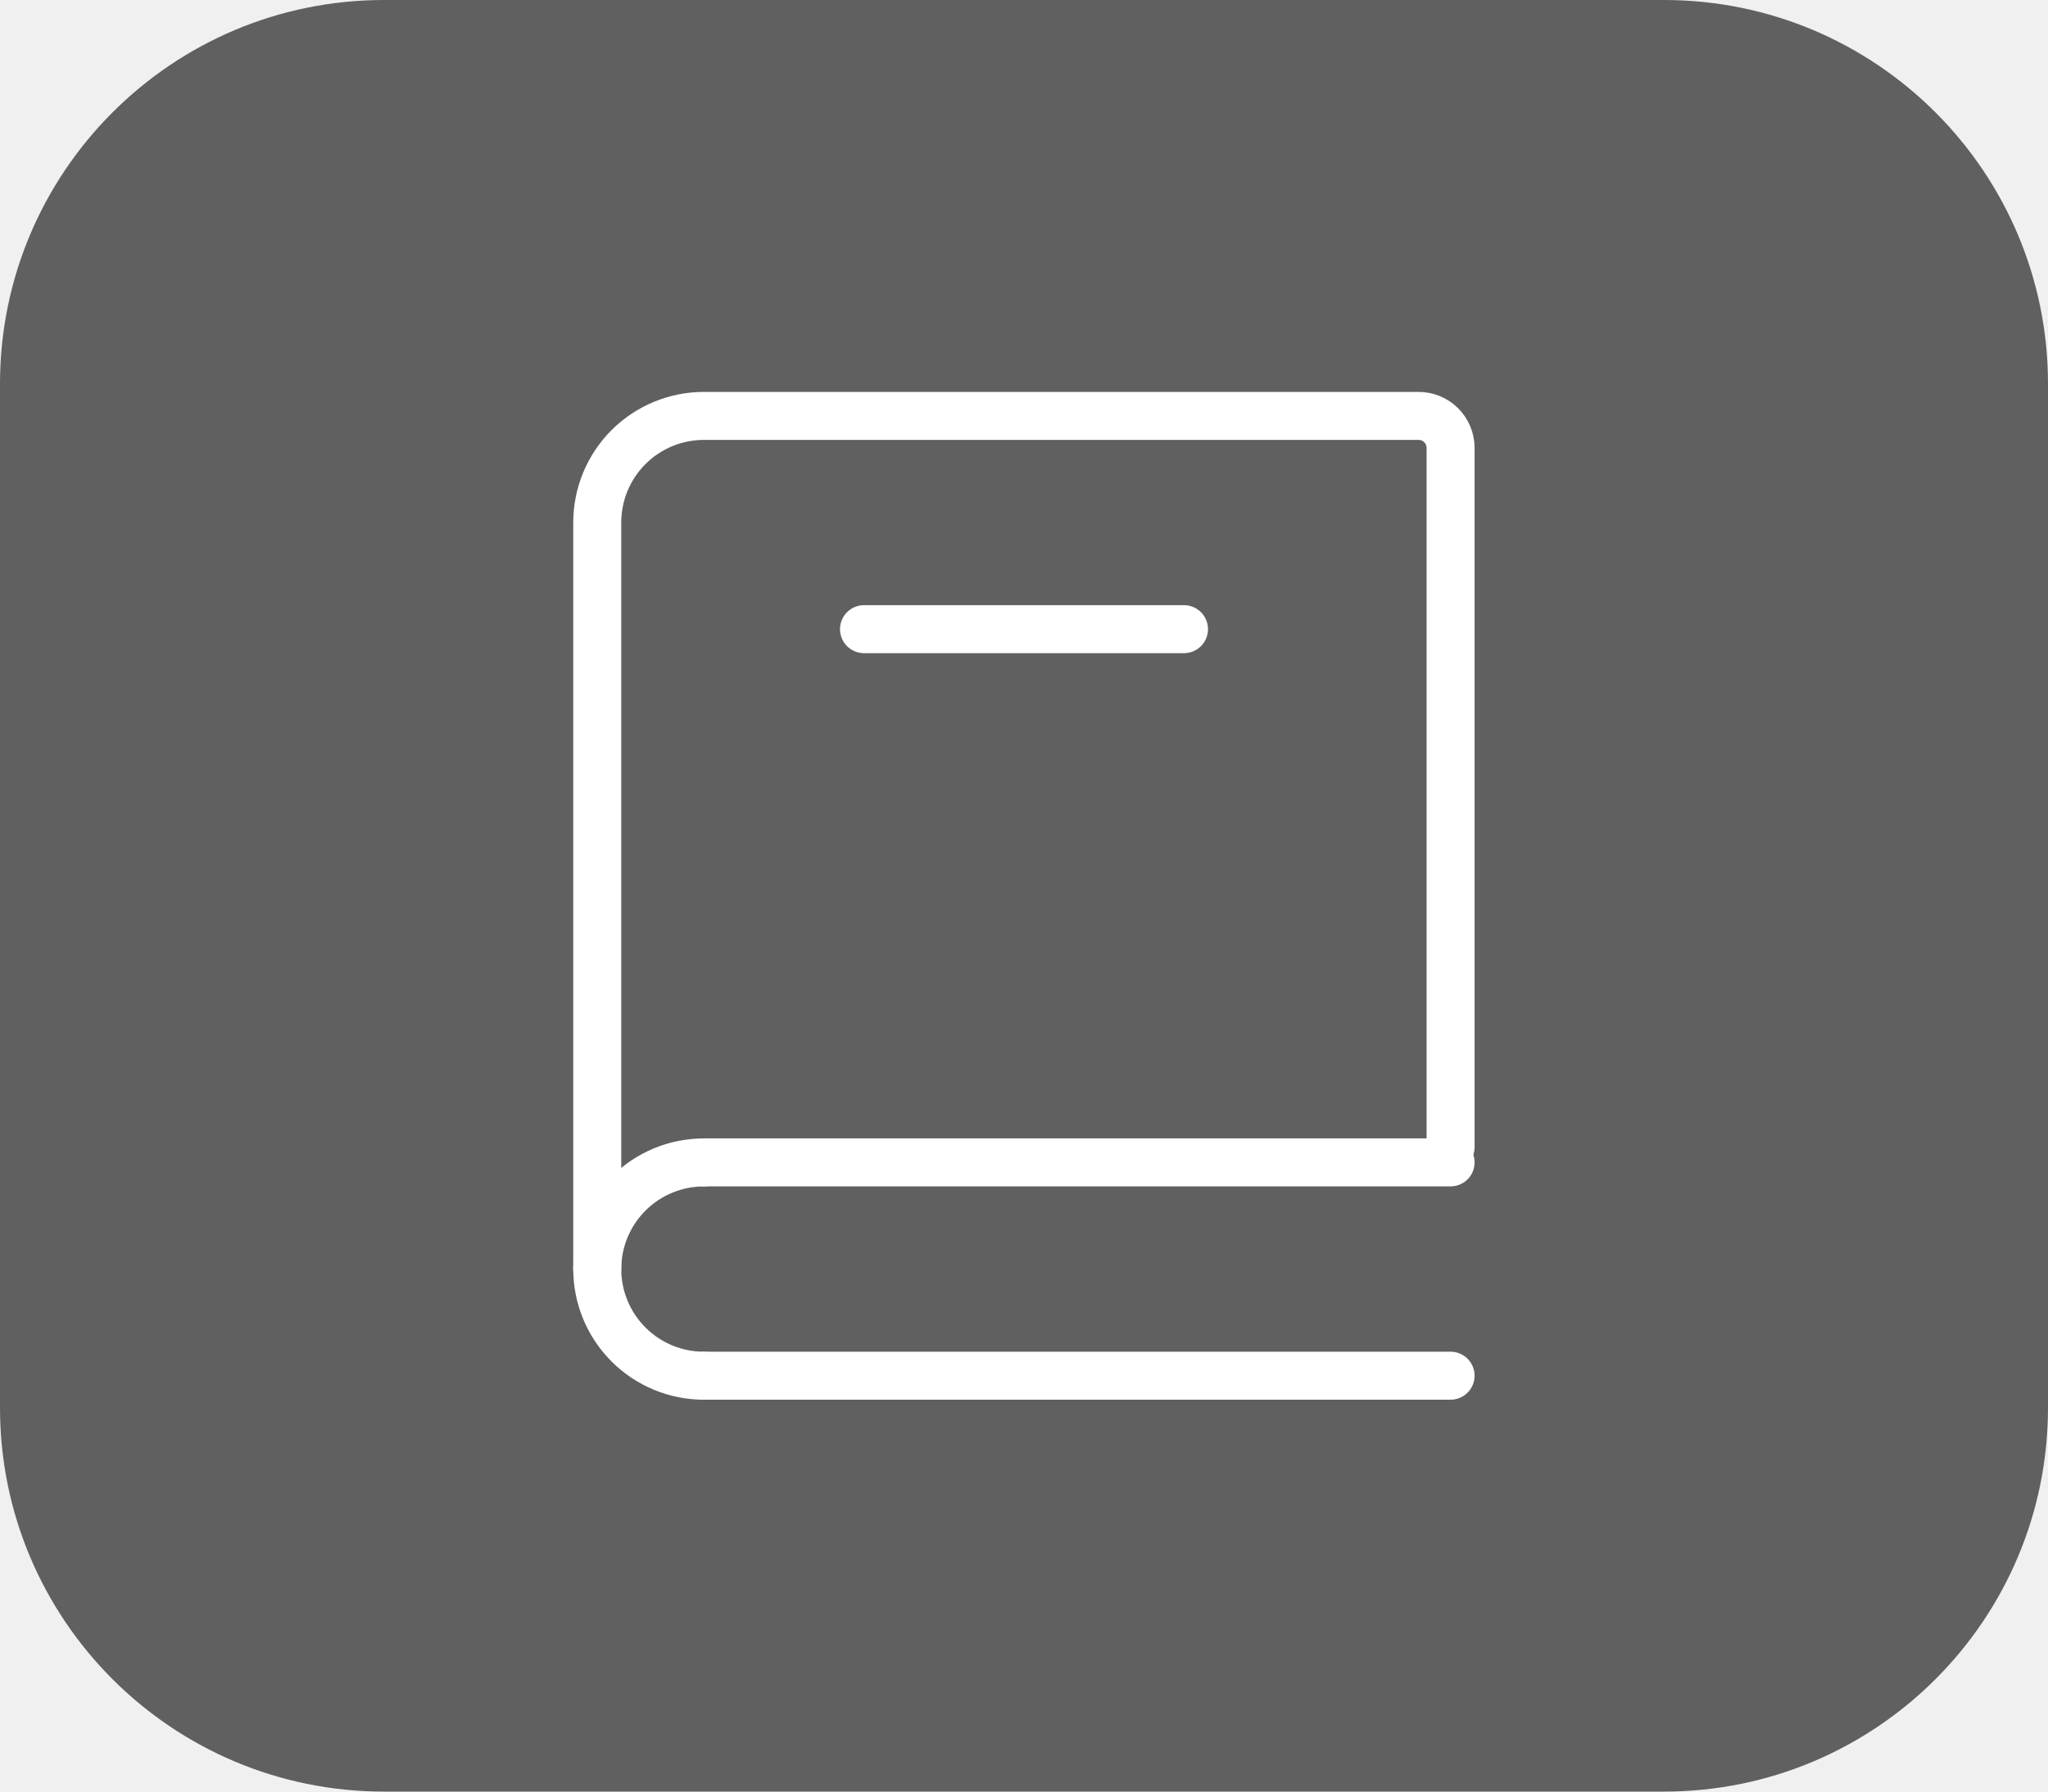
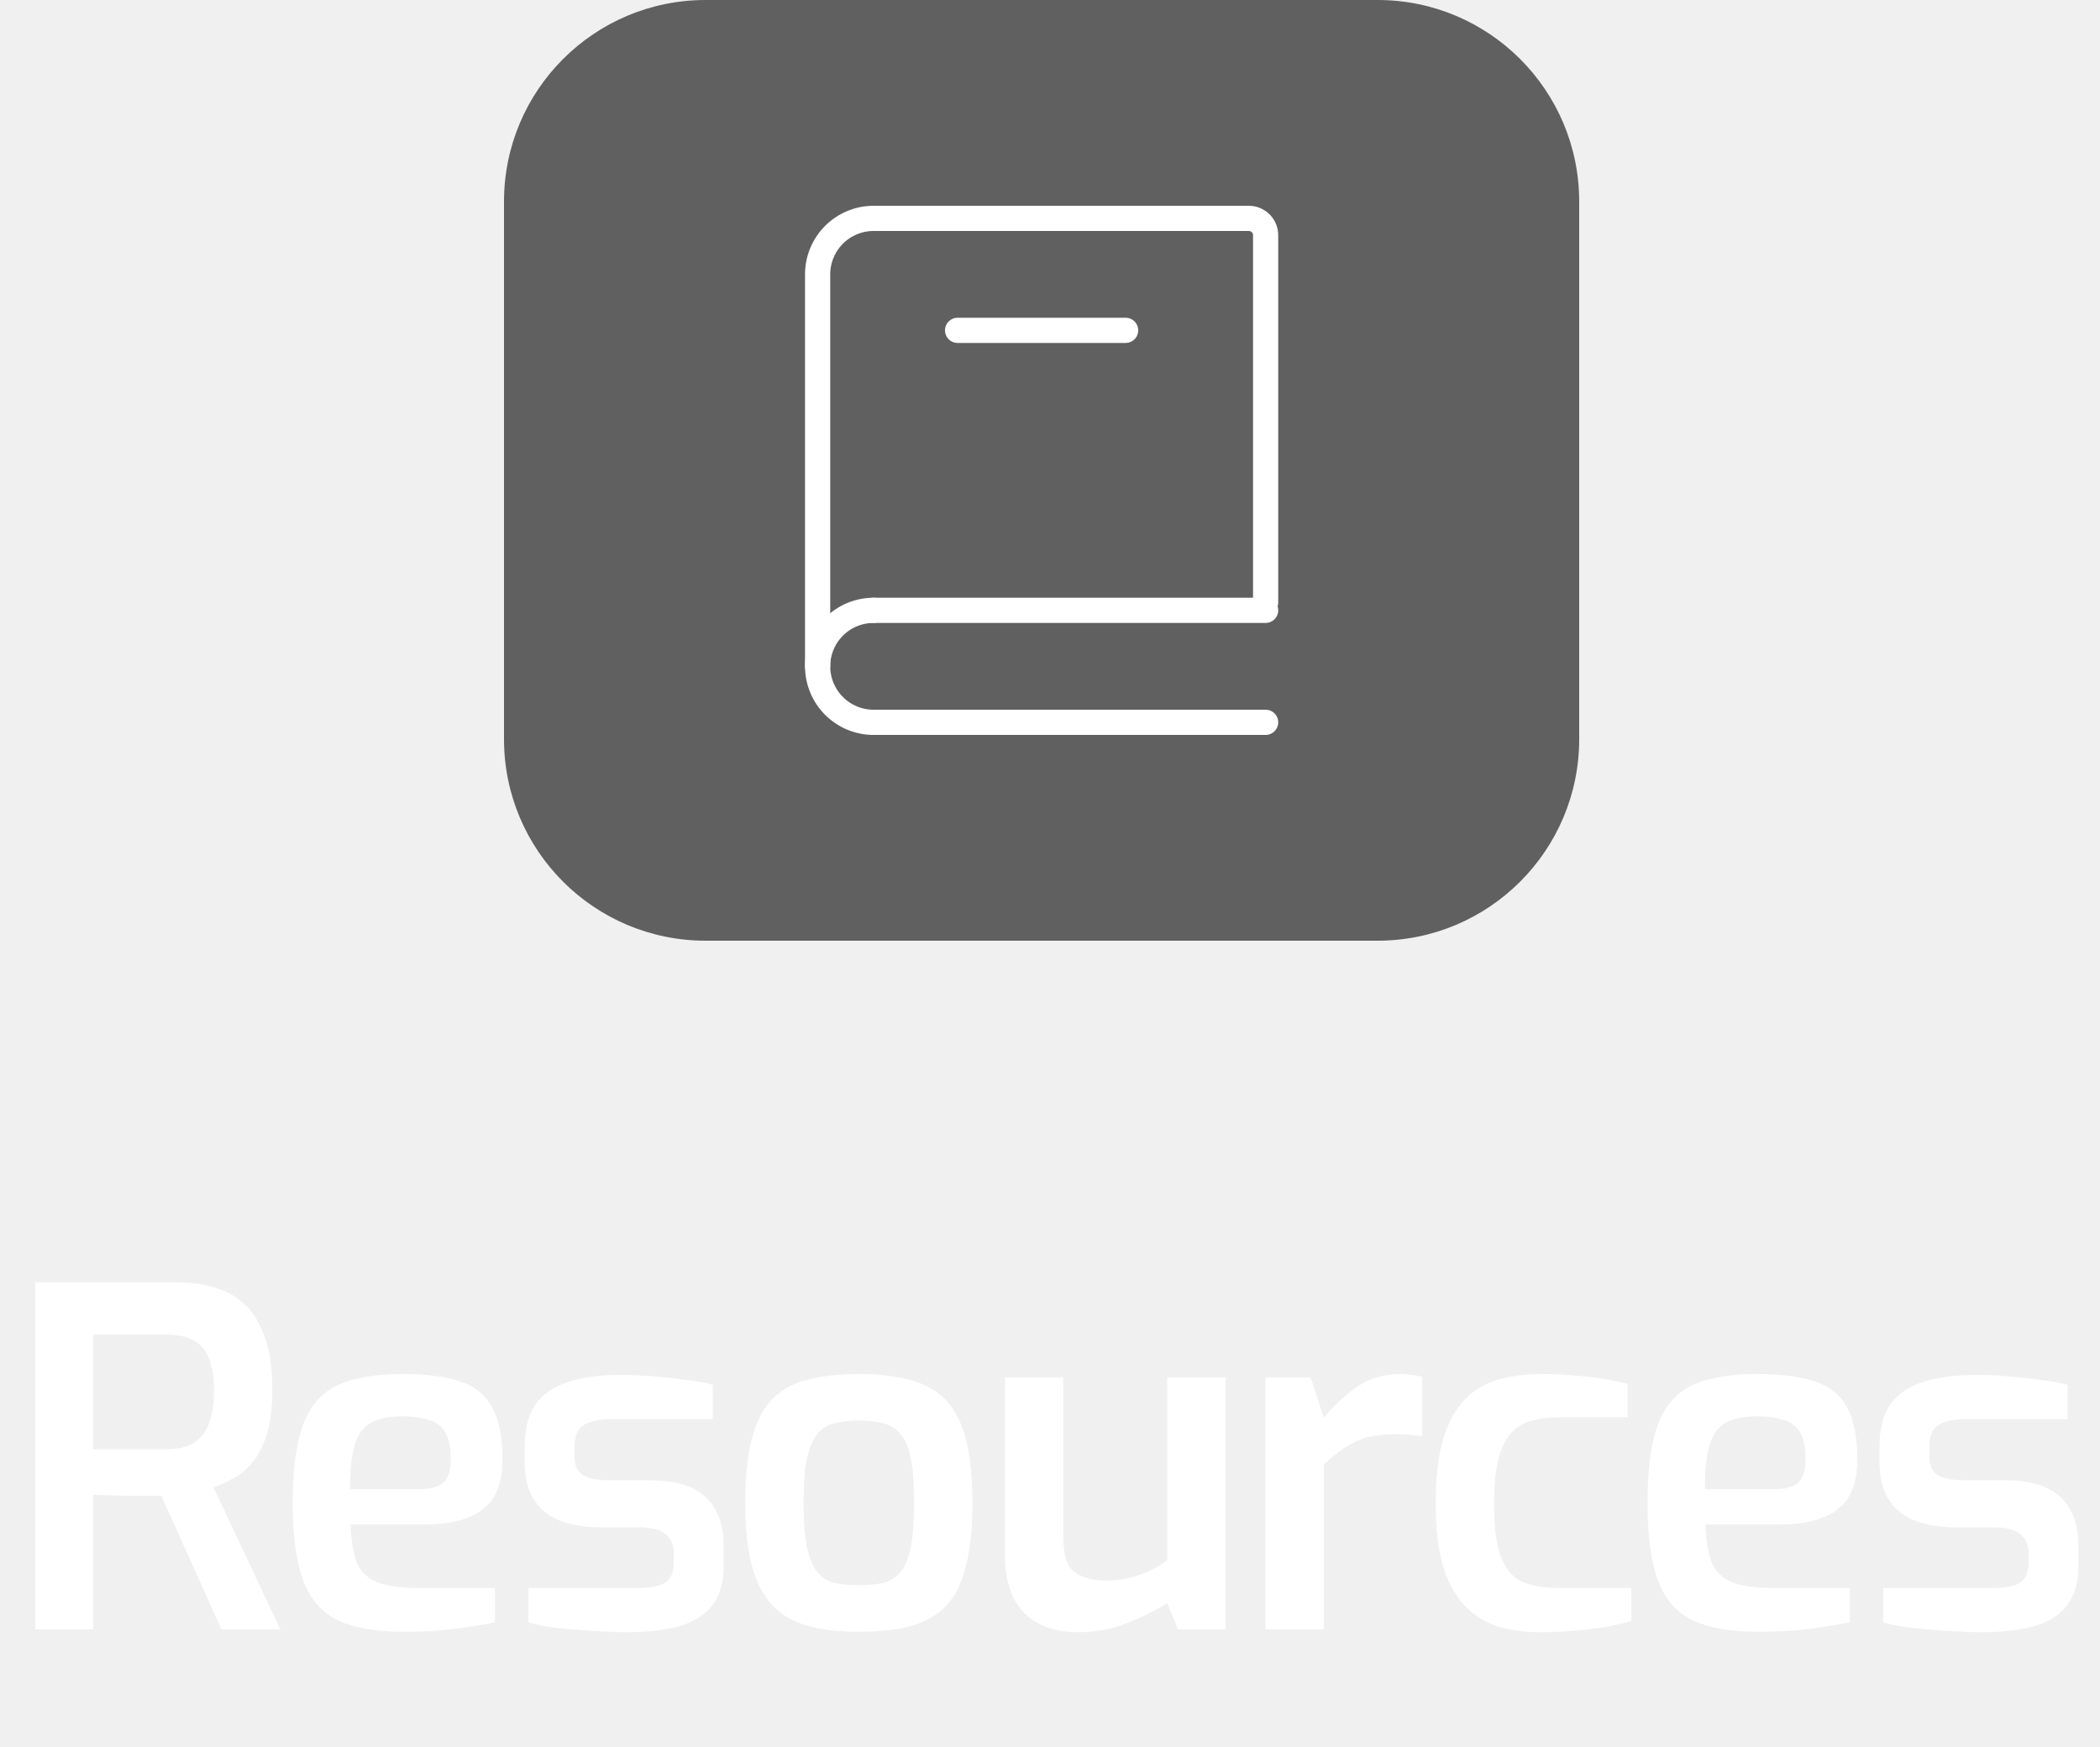
- <svg xmlns="http://www.w3.org/2000/svg" width="64" height="56" viewBox="0 0 64 56" fill="none">
-   <g filter="url(#filter0_b_9954_166549)">
-     <rect width="64" height="56" rx="12" fill="black" fill-opacity="0.6" />
+ <svg xmlns="http://www.w3.org/2000/svg" width="125" height="104" viewBox="0 0 125 104" fill="none">
+   <path d="M2.098 97V76.336H10.498C11.263 76.336 11.982 76.429 12.653 76.616C13.344 76.784 13.951 77.101 14.473 77.568C15.015 78.035 15.435 78.688 15.733 79.528C16.051 80.349 16.209 81.423 16.209 82.748C16.209 83.775 16.107 84.633 15.902 85.324C15.696 85.996 15.425 86.547 15.089 86.976C14.754 87.405 14.371 87.741 13.941 87.984C13.531 88.208 13.12 88.395 12.71 88.544L16.686 97H13.185L9.602 89.048C9.34 89.048 9.032 89.048 8.678 89.048C8.342 89.048 7.987 89.048 7.614 89.048C7.24 89.029 6.876 89.02 6.522 89.02C6.167 89.001 5.84 88.992 5.542 88.992V97H2.098ZM5.542 86.276H9.91C10.32 86.276 10.694 86.229 11.03 86.136C11.366 86.024 11.664 85.837 11.925 85.576C12.187 85.315 12.383 84.96 12.514 84.512C12.663 84.064 12.738 83.485 12.738 82.776C12.738 82.085 12.663 81.525 12.514 81.096C12.383 80.648 12.187 80.312 11.925 80.088C11.664 79.845 11.356 79.677 11.002 79.584C10.665 79.491 10.302 79.444 9.91 79.444H5.542V86.276ZM24.031 97.14C22.407 97.14 21.11 96.916 20.139 96.468C19.187 96.02 18.497 95.245 18.067 94.144C17.638 93.024 17.423 91.475 17.423 89.496C17.423 87.48 17.629 85.921 18.039 84.82C18.45 83.7 19.131 82.916 20.083 82.468C21.035 82.02 22.323 81.796 23.947 81.796C25.385 81.796 26.533 81.945 27.391 82.244C28.269 82.524 28.903 83.037 29.295 83.784C29.706 84.512 29.911 85.548 29.911 86.892C29.911 87.844 29.725 88.609 29.351 89.188C28.978 89.748 28.437 90.149 27.727 90.392C27.037 90.635 26.215 90.756 25.263 90.756H20.867C20.905 91.689 21.026 92.436 21.231 92.996C21.455 93.537 21.847 93.929 22.407 94.172C22.986 94.415 23.826 94.536 24.927 94.536H29.463V96.58C28.698 96.729 27.886 96.86 27.027 96.972C26.187 97.084 25.189 97.14 24.031 97.14ZM20.839 88.656H24.927C25.581 88.656 26.057 88.535 26.355 88.292C26.673 88.031 26.831 87.564 26.831 86.892C26.831 86.239 26.738 85.725 26.551 85.352C26.365 84.979 26.057 84.717 25.627 84.568C25.198 84.4 24.638 84.316 23.947 84.316C23.163 84.316 22.547 84.437 22.099 84.68C21.651 84.923 21.325 85.361 21.119 85.996C20.933 86.612 20.839 87.499 20.839 88.656ZM37.249 97.168C36.82 97.168 36.325 97.149 35.765 97.112C35.224 97.093 34.673 97.056 34.113 97C33.572 96.963 33.068 96.907 32.601 96.832C32.135 96.757 31.752 96.673 31.453 96.58V94.536H37.921C38.388 94.536 38.78 94.499 39.097 94.424C39.433 94.349 39.685 94.2 39.853 93.976C40.021 93.752 40.105 93.416 40.105 92.968V92.436C40.105 91.969 39.947 91.605 39.629 91.344C39.331 91.064 38.798 90.924 38.033 90.924H35.765C34.888 90.924 34.104 90.803 33.413 90.56C32.741 90.317 32.209 89.907 31.817 89.328C31.425 88.749 31.229 87.965 31.229 86.976V86.136C31.229 85.184 31.407 84.4 31.761 83.784C32.135 83.149 32.741 82.673 33.581 82.356C34.44 82.02 35.578 81.852 36.997 81.852C37.594 81.852 38.239 81.88 38.929 81.936C39.62 81.992 40.282 82.067 40.917 82.16C41.552 82.235 42.056 82.328 42.429 82.44V84.484H36.325C35.635 84.484 35.102 84.605 34.729 84.848C34.374 85.072 34.197 85.501 34.197 86.136V86.668C34.197 87.079 34.281 87.387 34.449 87.592C34.617 87.797 34.869 87.937 35.205 88.012C35.541 88.087 35.943 88.124 36.409 88.124H38.733C40.208 88.124 41.3 88.46 42.009 89.132C42.718 89.804 43.073 90.756 43.073 91.988V93.22C43.073 94.228 42.84 95.021 42.373 95.6C41.907 96.179 41.234 96.589 40.357 96.832C39.498 97.056 38.462 97.168 37.249 97.168ZM51.107 97.14C49.931 97.14 48.914 97.019 48.055 96.776C47.197 96.533 46.496 96.123 45.955 95.544C45.414 94.965 45.013 94.181 44.751 93.192C44.49 92.203 44.359 90.961 44.359 89.468C44.359 87.919 44.49 86.649 44.751 85.66C45.013 84.652 45.414 83.868 45.955 83.308C46.515 82.729 47.224 82.337 48.083 82.132C48.942 81.908 49.95 81.796 51.107 81.796C52.302 81.796 53.328 81.917 54.187 82.16C55.046 82.384 55.746 82.776 56.287 83.336C56.828 83.896 57.23 84.68 57.491 85.688C57.752 86.677 57.883 87.937 57.883 89.468C57.883 90.98 57.752 92.24 57.491 93.248C57.248 94.237 56.856 95.021 56.315 95.6C55.774 96.16 55.074 96.561 54.215 96.804C53.356 97.028 52.321 97.14 51.107 97.14ZM51.107 94.368C51.686 94.368 52.181 94.321 52.591 94.228C53.002 94.116 53.338 93.901 53.599 93.584C53.879 93.248 54.084 92.753 54.215 92.1C54.346 91.428 54.411 90.541 54.411 89.44C54.411 88.357 54.346 87.489 54.215 86.836C54.084 86.183 53.879 85.697 53.599 85.38C53.338 85.044 53.002 84.829 52.591 84.736C52.181 84.624 51.686 84.568 51.107 84.568C50.547 84.568 50.062 84.624 49.651 84.736C49.24 84.829 48.904 85.044 48.643 85.38C48.382 85.697 48.176 86.183 48.027 86.836C47.897 87.489 47.831 88.357 47.831 89.44C47.831 90.541 47.897 91.428 48.027 92.1C48.176 92.753 48.382 93.248 48.643 93.584C48.904 93.901 49.24 94.116 49.651 94.228C50.062 94.321 50.547 94.368 51.107 94.368ZM64.188 97.168C62.807 97.168 61.733 96.785 60.968 96.02C60.203 95.236 59.82 94.097 59.82 92.604V81.992H63.292V91.596C63.292 92.585 63.516 93.248 63.964 93.584C64.431 93.92 65.056 94.088 65.84 94.088C66.493 94.088 67.128 93.985 67.744 93.78C68.36 93.575 68.939 93.276 69.48 92.884V81.992H72.952V97H70.124L69.48 95.432C68.771 95.88 67.959 96.281 67.044 96.636C66.148 96.991 65.196 97.168 64.188 97.168ZM75.326 97V81.992H78.014L78.798 84.4C79.395 83.672 80.058 83.056 80.786 82.552C81.514 82.048 82.382 81.796 83.39 81.796C83.595 81.796 83.81 81.815 84.034 81.852C84.258 81.871 84.463 81.908 84.65 81.964V85.492C84.388 85.455 84.108 85.427 83.81 85.408C83.511 85.389 83.222 85.38 82.942 85.38C82.363 85.38 81.831 85.445 81.346 85.576C80.879 85.707 80.44 85.912 80.03 86.192C79.619 86.453 79.208 86.789 78.798 87.2V97H75.326ZM91.676 97.168C90.78 97.168 89.949 97.056 89.184 96.832C88.437 96.589 87.784 96.188 87.224 95.628C86.664 95.049 86.225 94.265 85.908 93.276C85.609 92.287 85.46 91.045 85.46 89.552C85.46 88.021 85.6 86.752 85.88 85.744C86.179 84.736 86.599 83.943 87.14 83.364C87.681 82.785 88.335 82.384 89.1 82.16C89.884 81.917 90.771 81.796 91.76 81.796C92.6 81.796 93.449 81.843 94.308 81.936C95.167 82.011 96.025 82.16 96.884 82.384V84.372H92.796C91.9 84.372 91.172 84.512 90.612 84.792C90.052 85.072 89.632 85.585 89.352 86.332C89.072 87.079 88.932 88.152 88.932 89.552C88.932 90.933 89.072 91.988 89.352 92.716C89.632 93.425 90.052 93.911 90.612 94.172C91.191 94.415 91.928 94.536 92.824 94.536H97.108V96.496C96.66 96.627 96.137 96.748 95.54 96.86C94.943 96.953 94.308 97.028 93.636 97.084C92.983 97.14 92.329 97.168 91.676 97.168ZM104.675 97.14C103.051 97.14 101.753 96.916 100.783 96.468C99.831 96.02 99.14 95.245 98.711 94.144C98.281 93.024 98.067 91.475 98.067 89.496C98.067 87.48 98.272 85.921 98.683 84.82C99.093 83.7 99.775 82.916 100.727 82.468C101.679 82.02 102.967 81.796 104.591 81.796C106.028 81.796 107.176 81.945 108.035 82.244C108.912 82.524 109.547 83.037 109.939 83.784C110.349 84.512 110.555 85.548 110.555 86.892C110.555 87.844 110.368 88.609 109.995 89.188C109.621 89.748 109.08 90.149 108.371 90.392C107.68 90.635 106.859 90.756 105.907 90.756H101.511C101.548 91.689 101.669 92.436 101.875 92.996C102.099 93.537 102.491 93.929 103.051 94.172C103.629 94.415 104.469 94.536 105.571 94.536H110.107V96.58C109.341 96.729 108.529 96.86 107.671 96.972C106.831 97.084 105.832 97.14 104.675 97.14ZM101.483 88.656H105.571C106.224 88.656 106.7 88.535 106.999 88.292C107.316 88.031 107.475 87.564 107.475 86.892C107.475 86.239 107.381 85.725 107.195 85.352C107.008 84.979 106.7 84.717 106.271 84.568C105.841 84.4 105.281 84.316 104.591 84.316C103.807 84.316 103.191 84.437 102.743 84.68C102.295 84.923 101.968 85.361 101.763 85.996C101.576 86.612 101.483 87.499 101.483 88.656ZM117.892 97.168C117.463 97.168 116.968 97.149 116.408 97.112C115.867 97.093 115.316 97.056 114.756 97C114.215 96.963 113.711 96.907 113.244 96.832C112.778 96.757 112.395 96.673 112.096 96.58V94.536H118.564C119.031 94.536 119.423 94.499 119.74 94.424C120.076 94.349 120.328 94.2 120.496 93.976C120.664 93.752 120.748 93.416 120.748 92.968V92.436C120.748 91.969 120.59 91.605 120.272 91.344C119.974 91.064 119.442 90.924 118.676 90.924H116.408C115.531 90.924 114.747 90.803 114.056 90.56C113.384 90.317 112.852 89.907 112.46 89.328C112.068 88.749 111.872 87.965 111.872 86.976V86.136C111.872 85.184 112.05 84.4 112.404 83.784C112.778 83.149 113.384 82.673 114.224 82.356C115.083 82.02 116.222 81.852 117.64 81.852C118.238 81.852 118.882 81.88 119.572 81.936C120.263 81.992 120.926 82.067 121.56 82.16C122.195 82.235 122.699 82.328 123.072 82.44V84.484H116.968C116.278 84.484 115.746 84.605 115.372 84.848C115.018 85.072 114.84 85.501 114.84 86.136V86.668C114.84 87.079 114.924 87.387 115.092 87.592C115.26 87.797 115.512 87.937 115.848 88.012C116.184 88.087 116.586 88.124 117.052 88.124H119.376C120.851 88.124 121.943 88.46 122.652 89.132C123.362 89.804 123.716 90.756 123.716 91.988V93.22C123.716 94.228 123.483 95.021 123.016 95.6C122.55 96.179 121.878 96.589 121 96.832C120.142 97.056 119.106 97.168 117.892 97.168Z" fill="white" />
+   <g filter="url(#filter0_b_9954_166413)">
+     <rect x="30" width="64" height="56" rx="12" fill="black" fill-opacity="0.6" />
  </g>
-   <path d="M18.664 39.667V16.333C18.664 15.449 19.015 14.601 19.64 13.976C20.265 13.351 21.113 13 21.997 13H44.331C44.596 13 44.85 13.105 45.038 13.293C45.225 13.48 45.331 13.735 45.331 14V35.857M21.997 36.333H45.331M21.997 43H45.331" stroke="white" stroke-width="1.5" stroke-linecap="round" stroke-linejoin="round" />
-   <path d="M21.997 43.001C21.113 43.001 20.265 42.65 19.64 42.024C19.015 41.399 18.664 40.551 18.664 39.667C18.664 38.783 19.015 37.935 19.64 37.31C20.265 36.685 21.113 36.334 21.997 36.334" stroke="white" stroke-width="1.5" stroke-linecap="round" stroke-linejoin="round" />
-   <path d="M27 19.666H37" stroke="white" stroke-width="1.5" stroke-linecap="round" stroke-linejoin="round" />
+   <path d="M48.668 39.667V16.333C48.668 15.449 49.019 14.601 49.644 13.976C50.269 13.351 51.117 13 52.001 13H74.335C74.6 13 74.854 13.105 75.042 13.293C75.229 13.48 75.335 13.735 75.335 14V35.857M52.001 36.333H75.335M52.001 43H75.335" stroke="white" stroke-width="1.5" stroke-linecap="round" stroke-linejoin="round" />
+   <path d="M52.001 43.001C51.117 43.001 50.269 42.65 49.644 42.024C49.019 41.399 48.668 40.551 48.668 39.667C48.668 38.783 49.019 37.935 49.644 37.31C50.269 36.685 51.117 36.334 52.001 36.334" stroke="white" stroke-width="1.5" stroke-linecap="round" stroke-linejoin="round" />
+   <path d="M57 19.666H67" stroke="white" stroke-width="1.5" stroke-linecap="round" stroke-linejoin="round" />
  <defs>
-     <filter id="filter0_b_9954_166549" x="-96" y="-96" width="256" height="248" filterUnits="userSpaceOnUse" color-interpolation-filters="sRGB">
+     <filter id="filter0_b_9954_166413" x="-66" y="-96" width="256" height="248" filterUnits="userSpaceOnUse" color-interpolation-filters="sRGB">
      <feFlood flood-opacity="0" result="BackgroundImageFix" />
      <feGaussianBlur in="BackgroundImageFix" stdDeviation="48" />
-       <feComposite in2="SourceAlpha" operator="in" result="effect1_backgroundBlur_9954_166549" />
-       <feBlend mode="normal" in="SourceGraphic" in2="effect1_backgroundBlur_9954_166549" result="shape" />
+       <feComposite in2="SourceAlpha" operator="in" result="effect1_backgroundBlur_9954_166413" />
+       <feBlend mode="normal" in="SourceGraphic" in2="effect1_backgroundBlur_9954_166413" result="shape" />
    </filter>
  </defs>
</svg>
